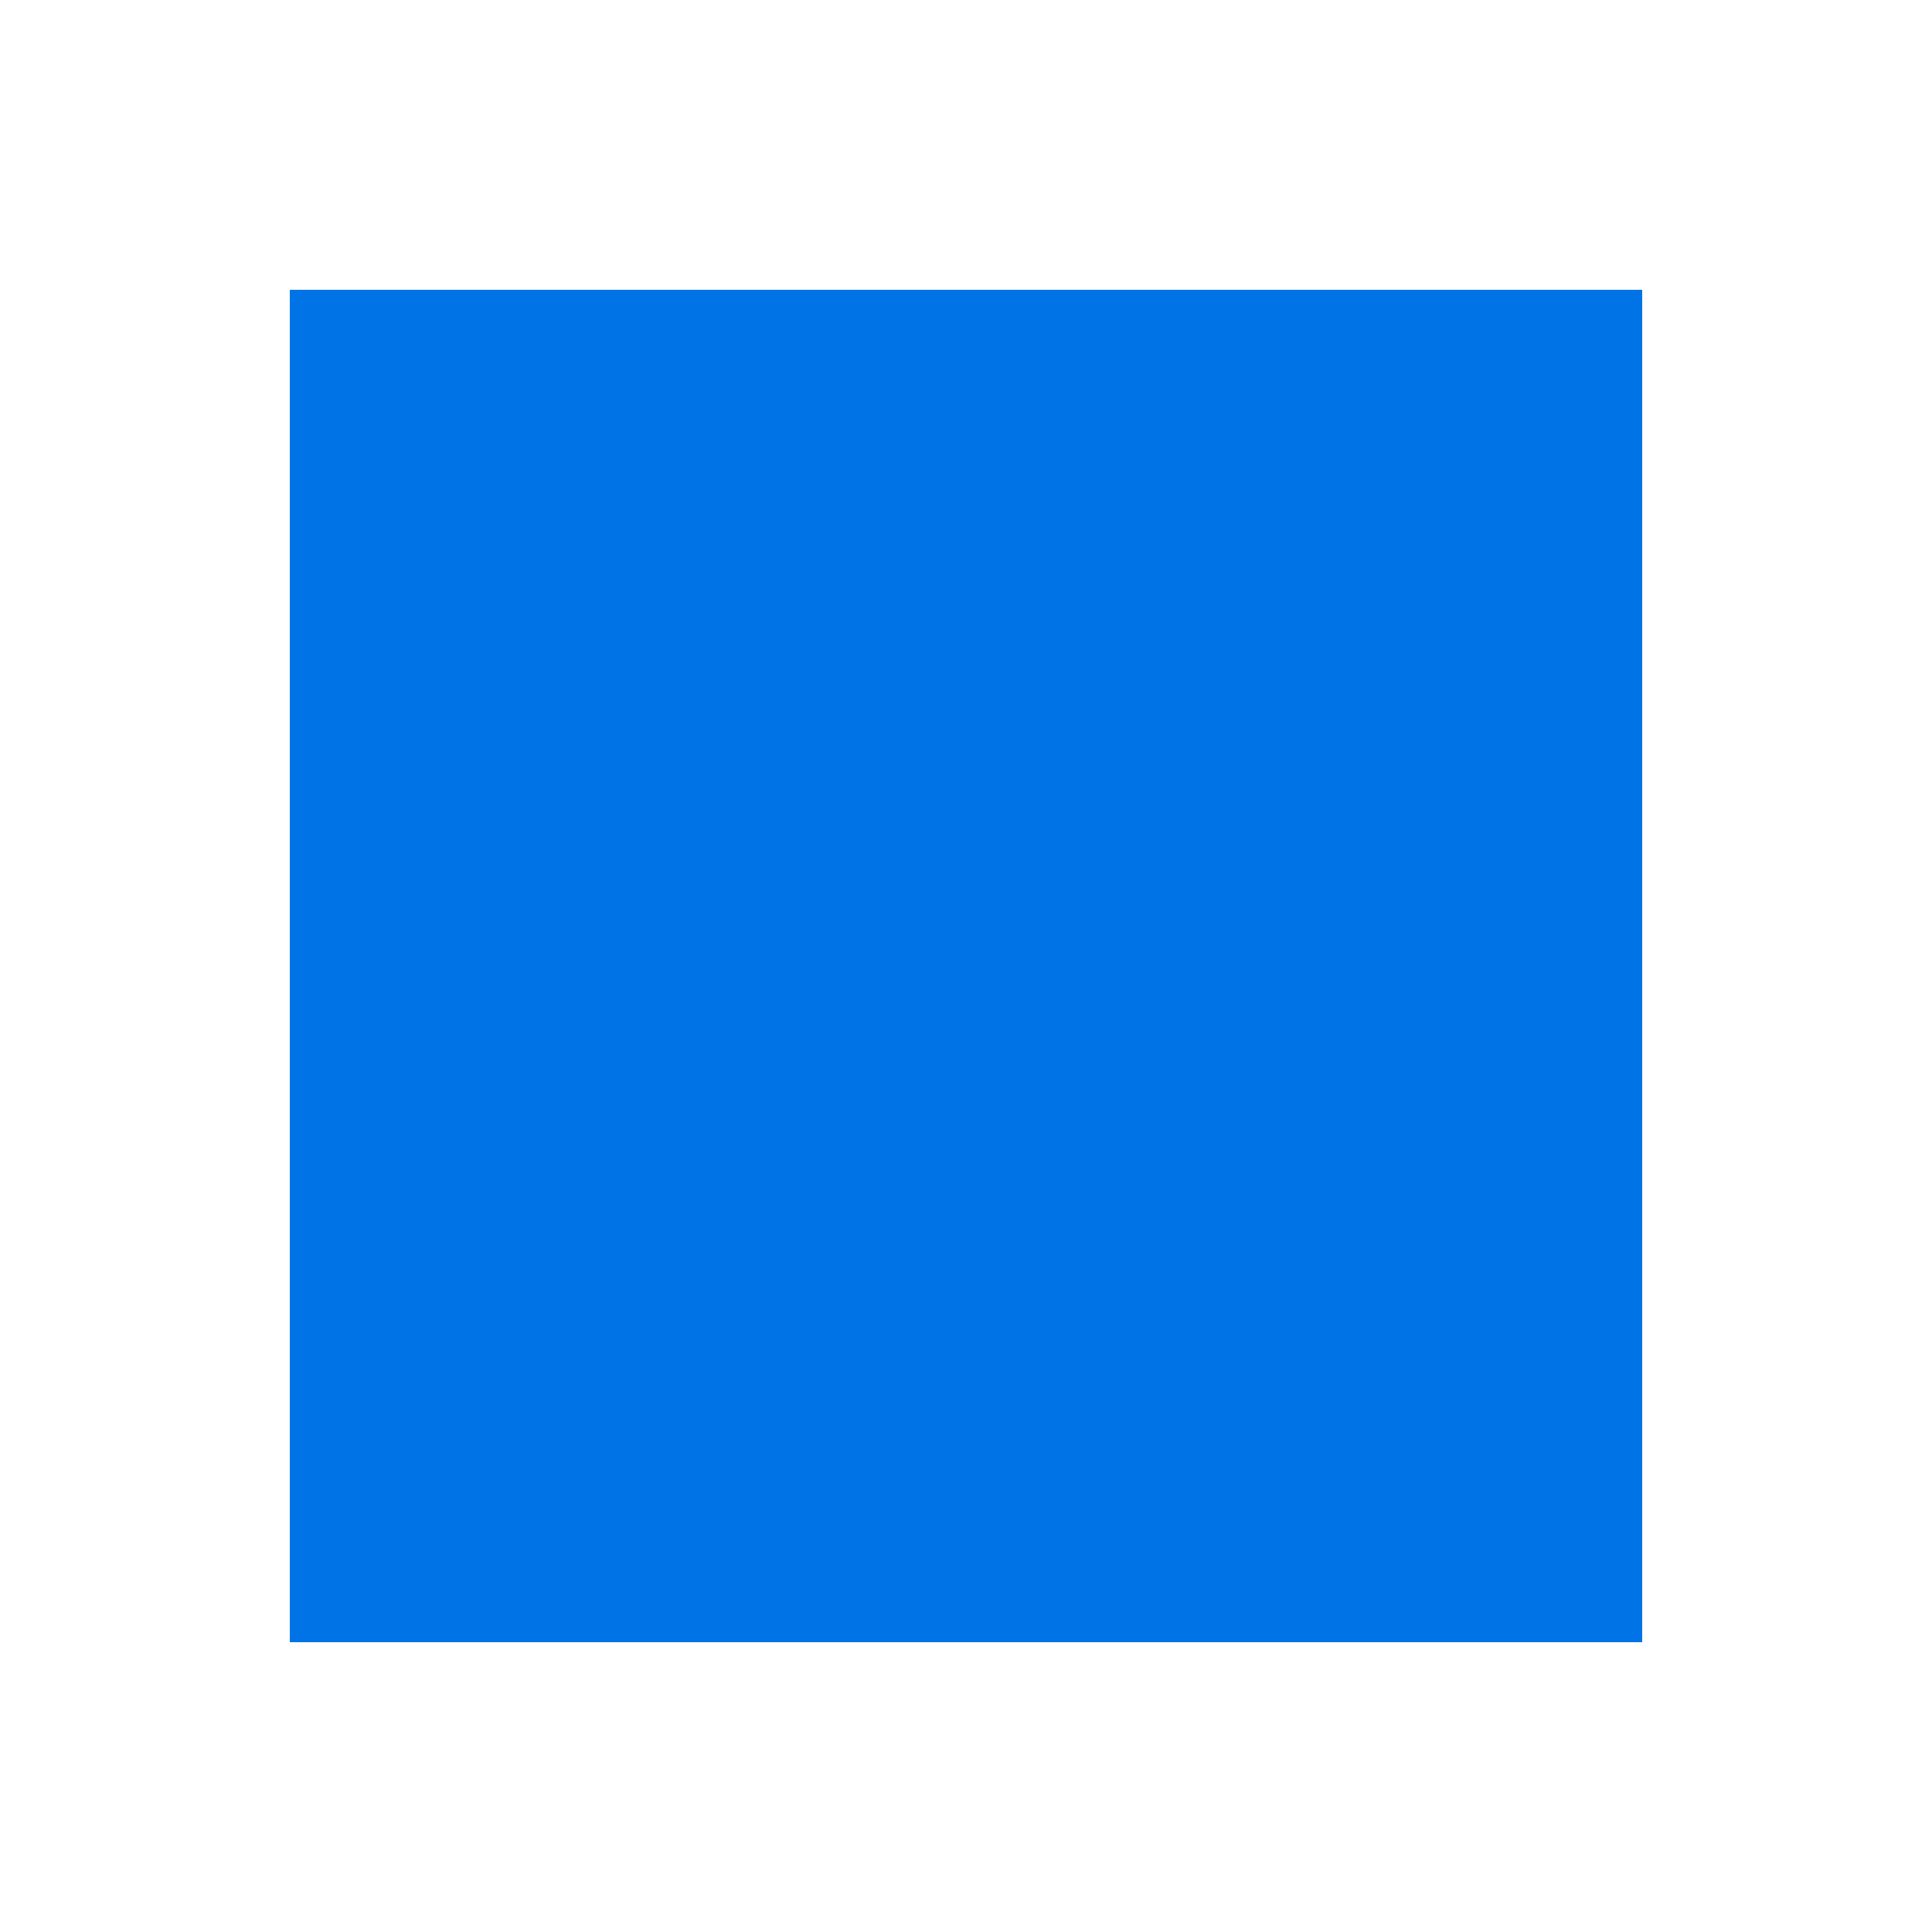
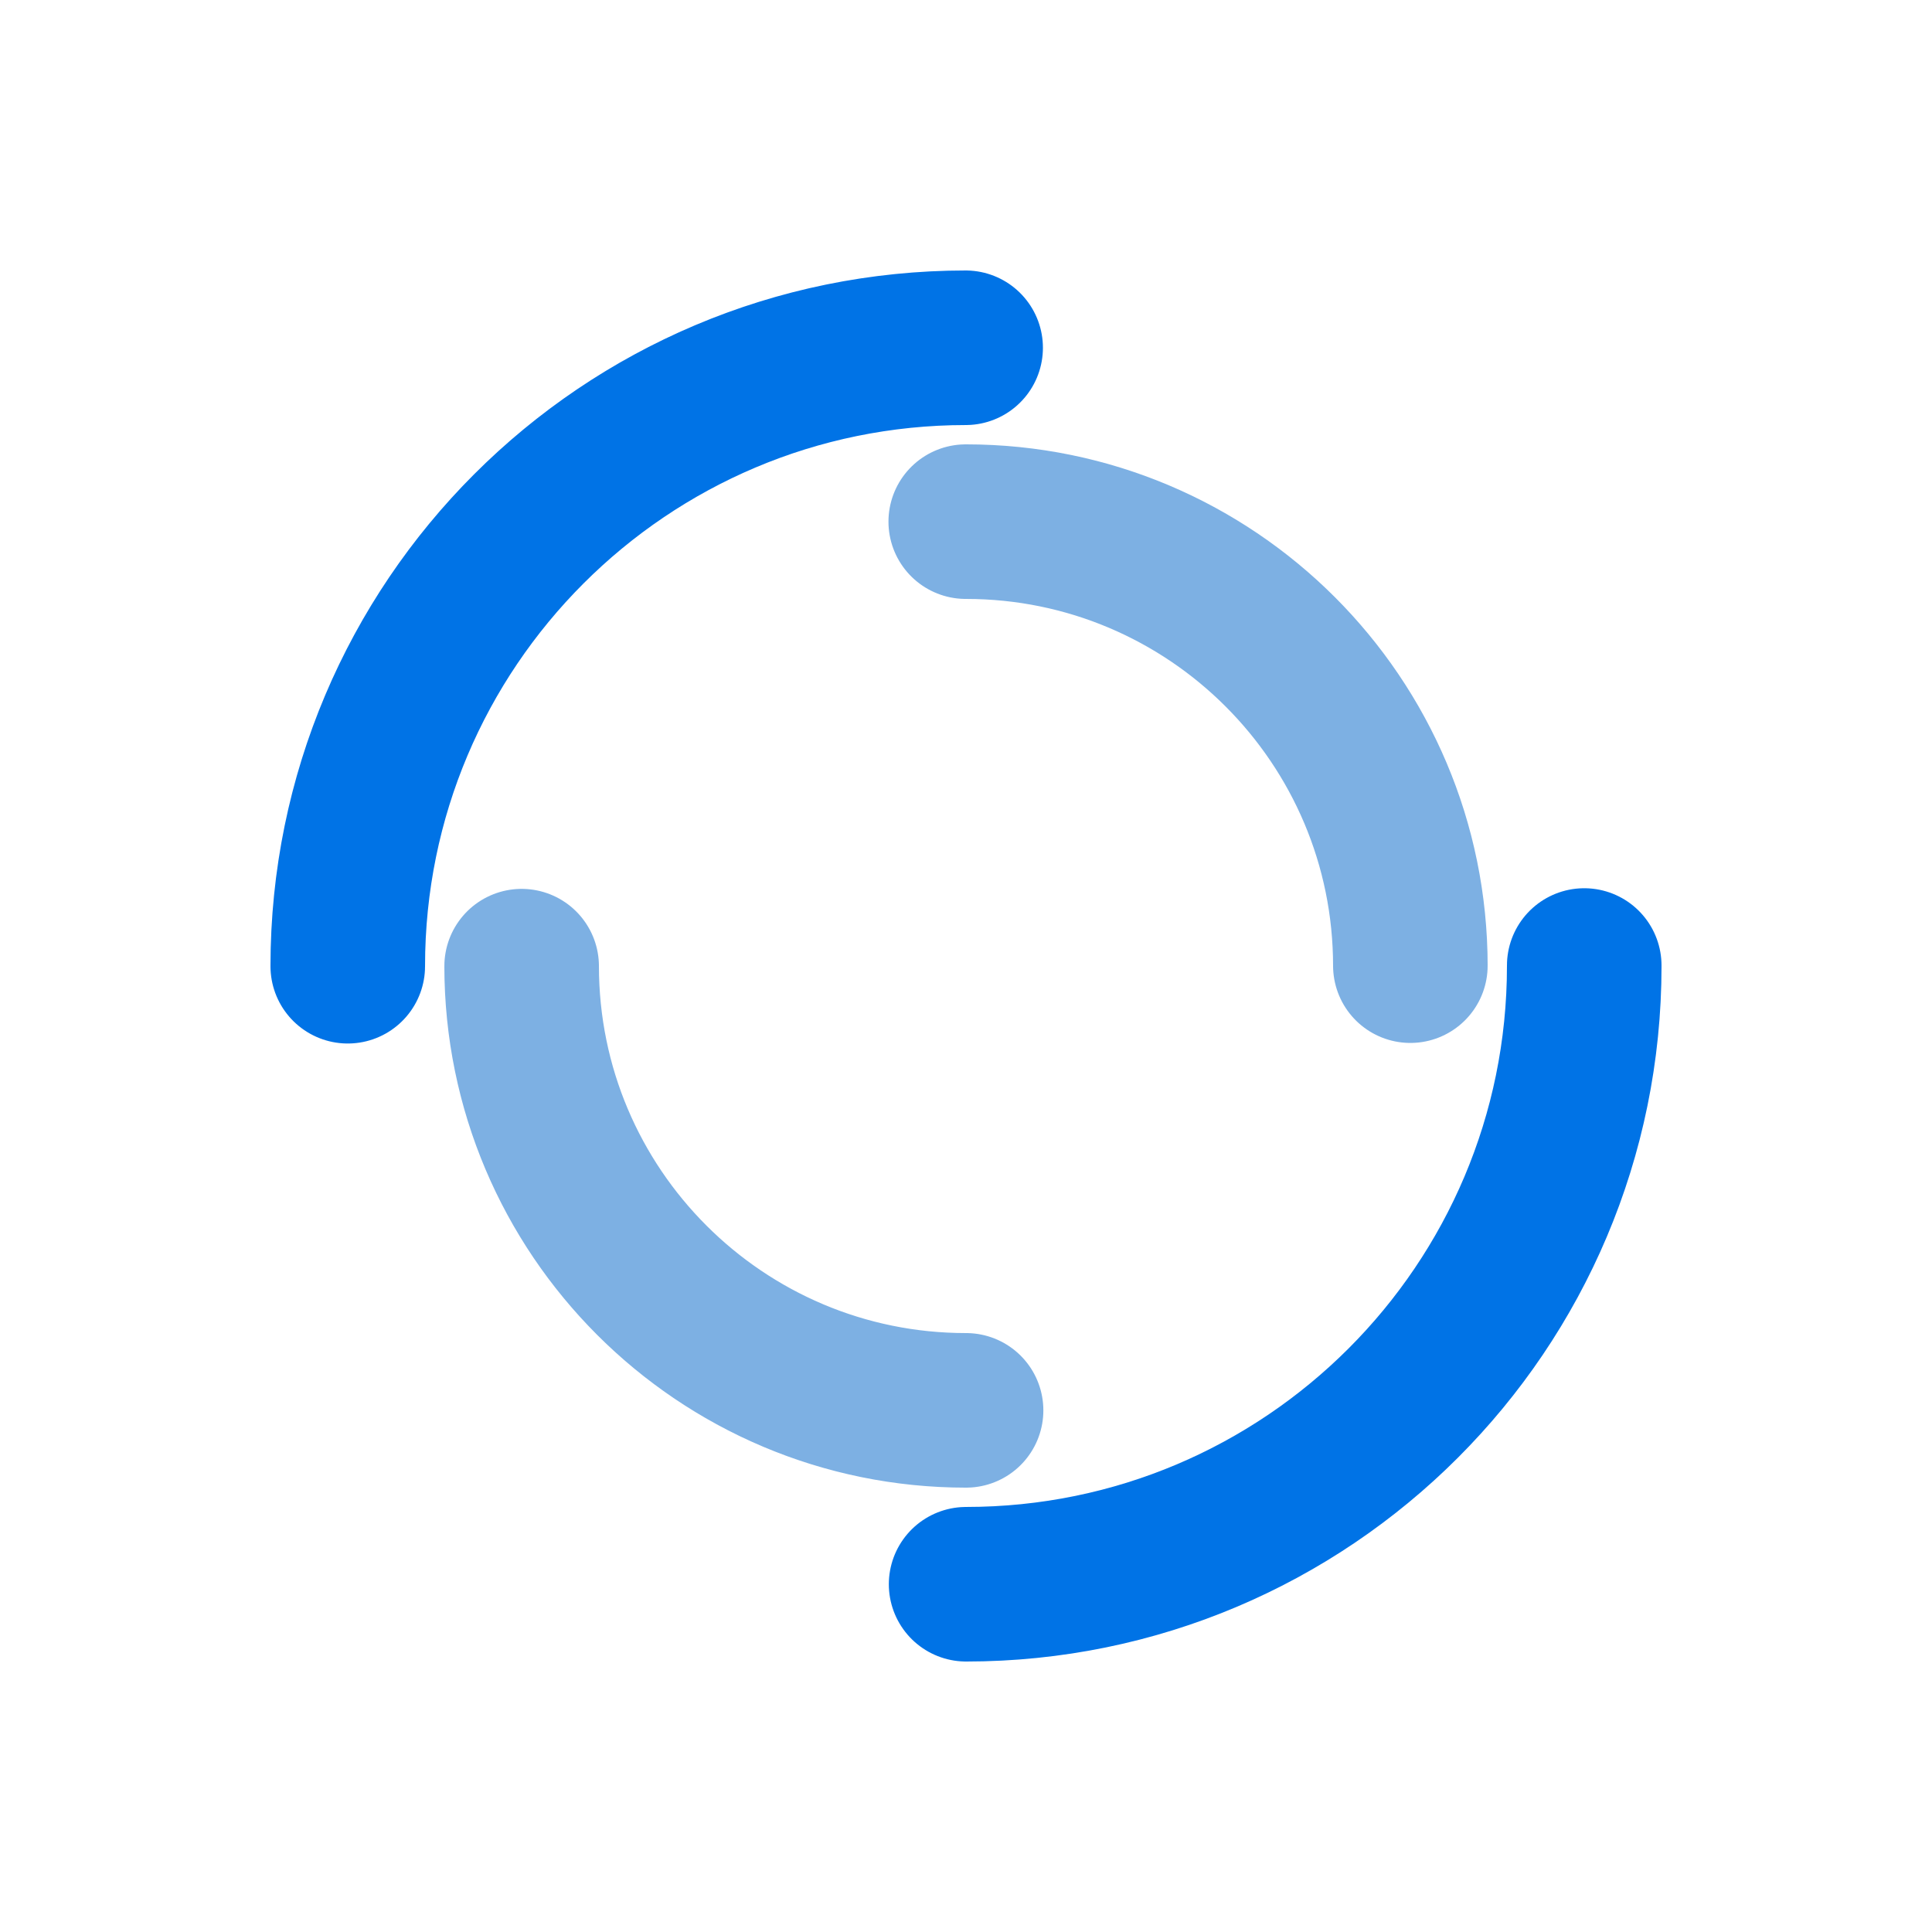
- <svg xmlns="http://www.w3.org/2000/svg" style="margin: auto; background: rgb(255, 255, 255); display: block; shape-rendering: auto;" width="200px" height="200px" viewBox="0 0 100 100" preserveAspectRatio="xMidYMid">
-   <g transform="translate(50 50) scale(0.7) translate(-50 -50)">
-     <g>
-       <animateTransform attributeName="transform" type="rotate" repeatCount="indefinite" calcMode="spline" dur="5s" values="0 50 50;90 50 50;180 50 50;270 50 50;360 50 50" keyTimes="0;0.25;0.5;0.75;1" keySplines="0 1 0 1;0 1 0 1;0 1 0 1;0 1 0 1" />
-       <g>
-         <animateTransform attributeName="transform" type="scale" dur="1.25s" repeatCount="indefinite" calcMode="spline" values="1;1;0.5" keyTimes="0;0.5;1" keySplines="1 0 0 1;1 0 0 1" />
-         <g transform="translate(25 25)">
-           <rect x="-25" y="-25" width="52" height="52" fill="#0073e6">
-             <animate attributeName="fill" dur="5s" repeatCount="indefinite" calcMode="spline" values="#0073e6;#2c8ff2;#4fa1f4;#87bef4;#0073e6" keyTimes="0;0.25;0.5;0.75;1" keySplines="0 1 0 1;0 1 0 1;0 1 0 1;0 1 0 1" />
-           </rect>
-         </g>
-         <g transform="translate(25 75)">
-           <rect x="-25" y="-25" width="52" height="50" fill="#0073e6">
-             <animateTransform attributeName="transform" type="scale" dur="1.25s" repeatCount="indefinite" calcMode="spline" values="0;1;1" keyTimes="0;0.5;1" keySplines="1 0 0 1;1 0 0 1" />
-             <animate attributeName="fill" dur="5s" repeatCount="indefinite" calcMode="spline" values="#0073e6;#2c8ff2;#4fa1f4;#87bef4;#0073e6" keyTimes="0;0.25;0.5;0.75;1" keySplines="0 1 0 1;0 1 0 1;0 1 0 1;0 1 0 1" />
-           </rect>
-         </g>
-         <g transform="translate(75 25)">
-           <rect x="-25" y="-25" width="50" height="52" fill="#0073e6">
-             <animateTransform attributeName="transform" type="scale" dur="1.25s" repeatCount="indefinite" calcMode="spline" values="0;1;1" keyTimes="0;0.5;1" keySplines="1 0 0 1;1 0 0 1" />
-             <animate attributeName="fill" dur="5s" repeatCount="indefinite" calcMode="spline" values="#0073e6;#2c8ff2;#4fa1f4;#87bef4;#0073e6" keyTimes="0;0.25;0.5;0.75;1" keySplines="0 1 0 1;0 1 0 1;0 1 0 1;0 1 0 1" />
-           </rect>
-         </g>
-         <g transform="translate(75 75)">
-           <rect x="-25" y="-25" width="50" height="50" fill="#0073e6">
-             <animateTransform attributeName="transform" type="scale" dur="1.25s" repeatCount="indefinite" calcMode="spline" values="0;1;1" keyTimes="0;0.5;1" keySplines="1 0 0 1;1 0 0 1" />
-             <animate attributeName="fill" dur="5s" repeatCount="indefinite" calcMode="spline" values="#0073e6;#2c8ff2;#4fa1f4;#87bef4;#0073e6" keyTimes="0;0.25;0.5;0.75;1" keySplines="0 1 0 1;0 1 0 1;0 1 0 1;0 1 0 1" />
-           </rect>
-         </g>
-       </g>
-     </g>
-   </g>
+ <svg xmlns="http://www.w3.org/2000/svg" style="margin: auto; background: none; display: block; shape-rendering: auto;" width="200px" height="200px" viewBox="0 0 100 100" preserveAspectRatio="xMidYMid">
+   <circle cx="50" cy="50" r="32" stroke-width="8" stroke="#0073e6" stroke-dasharray="50.265 50.265" fill="none" stroke-linecap="round">
+     <animateTransform attributeName="transform" type="rotate" dur="1s" repeatCount="indefinite" keyTimes="0;1" values="0 50 50;360 50 50" />
+   </circle>
+   <circle cx="50" cy="50" r="23" stroke-width="8" stroke="#7db0e3" stroke-dasharray="36.128 36.128" stroke-dashoffset="36.128" fill="none" stroke-linecap="round">
+     <animateTransform attributeName="transform" type="rotate" dur="1s" repeatCount="indefinite" keyTimes="0;1" values="0 50 50;-360 50 50" />
+   </circle>
</svg>
